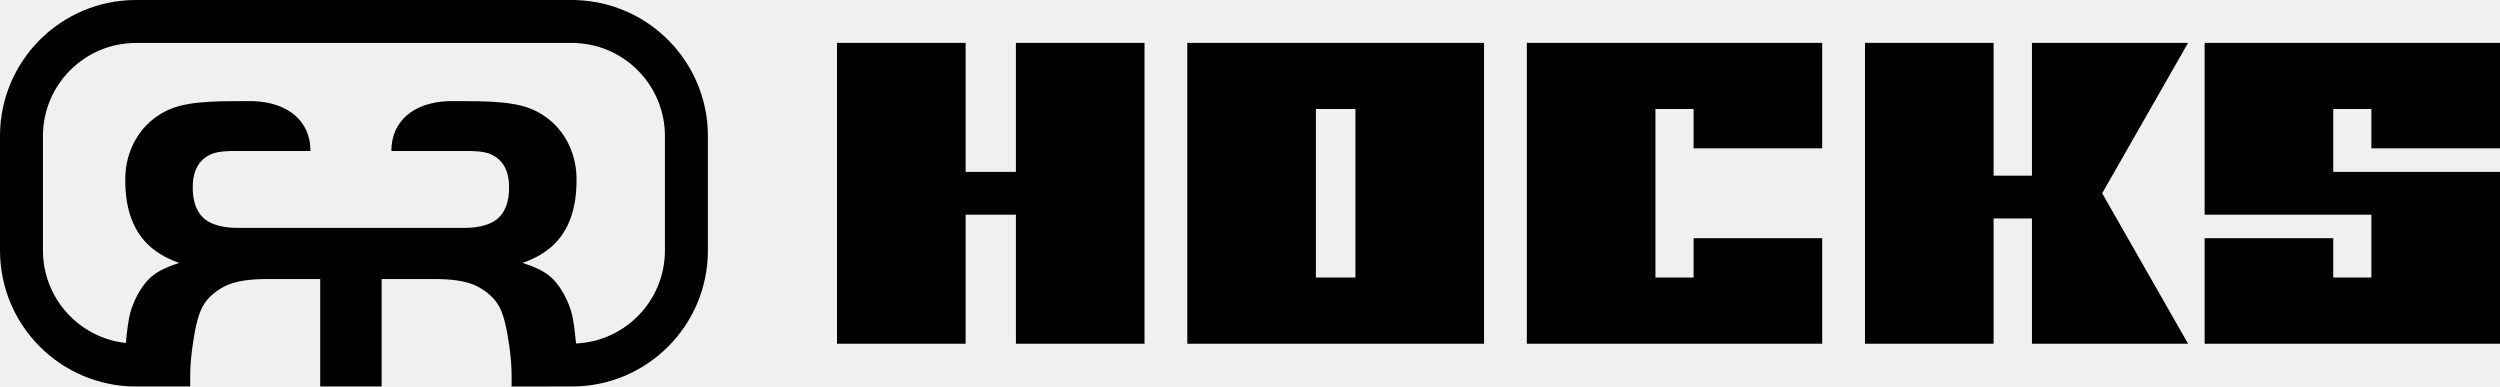
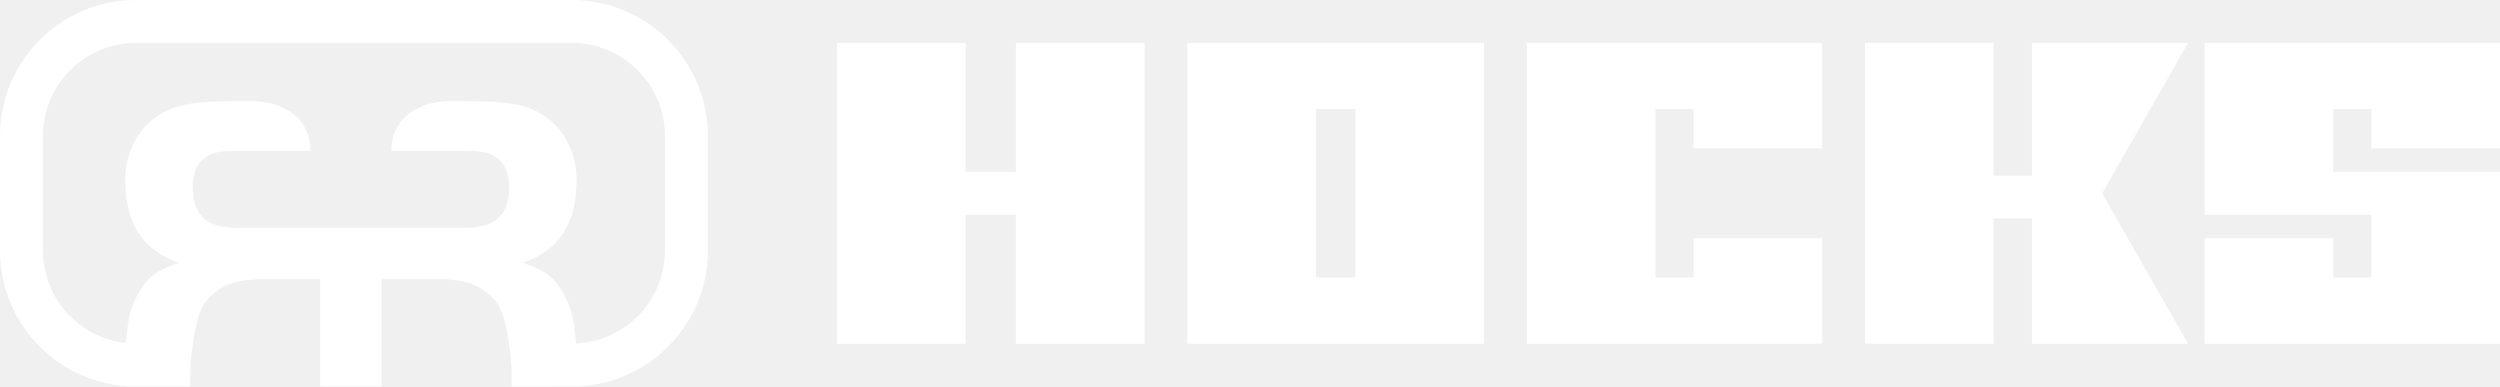
- <svg xmlns="http://www.w3.org/2000/svg" version="1.1" id="Layer_1" title="Logotipo Hocks" class="img-fluid" x="0px" y="0px" width="639.21px" height="98.834px" viewBox="101.366 247.847 639.21 98.834" enable-background="new 101.366 247.847 639.21 98.834" xml:space="preserve">
+ <svg xmlns="http://www.w3.org/2000/svg" version="1.1" id="Layer_1" class="img-fluid" x="0px" y="0px" width="639.21px" height="98.834px" viewBox="101.366 247.847 639.21 98.834" enable-background="new 101.366 247.847 639.21 98.834" xml:space="preserve" fill="#fff">
  <path d="M248.778,247.877v-0.03H136.144c-19.208,0-34.777,15.57-34.777,34.777h-0.001v29.266h0.001         c0,19.207,15.567,34.775,34.772,34.777v-0.008c2.846,0,13.865,0.006,13.865,0.006c0-2.381-0.144-5.203,0.598-10.396         c0.606-4.277,1.31-7.592,2.479-9.855c1.148-2.262,3.229-4.021,5.539-5.275c2.851-1.512,6.994-2.041,12.396-1.938h12.223v27.467         h15.703v-27.467h12.223c5.4-0.104,9.543,0.426,12.396,1.938c2.311,1.256,4.391,3.016,5.539,5.275         c1.166,2.266,1.871,5.578,2.478,9.855c0.739,5.193,0.597,8.031,0.597,10.412c0,0,12.421-0.02,15.375-0.02v0.006         c0.014,0,0.025,0,0.037,0c19.207,0,34.777-15.568,34.777-34.775c0,0,0-0.008,0-0.012v-29.255         C282.359,263.819,267.43,248.51,248.778,247.877z M271.377,311.906c-0.008,12.732-10.018,23.129-22.599,23.752v0.027h-0.149         c-0.014-0.309-0.021-0.447-0.021-0.447c-0.297-3.115-0.635-5.461-1.014-7.066c-0.408-1.627-1.074-3.291-1.98-5.006         c-1.221-2.211-2.566-3.883-4.053-4.998c-1.481-1.141-3.664-2.178-6.563-3.1c3.626-1.275,6.503-3.057,8.655-5.381         c3.502-3.835,5.213-9.24,5.122-16.24c-0.046-3.476-0.858-6.64-2.42-9.523c-1.564-2.862-3.723-5.154-6.521-6.879         c-4.112-2.571-9.135-3.337-19.424-3.337h-4.436c-8.699,0.334-14.543,4.98-14.543,12.741h18.662c2.809-0.033,4.813,0.163,6.053,0.565         c3.527,1.224,5.327,4.069,5.387,8.546c0.05,4.029-1.086,6.87-3.402,8.554c-1.528,1.104-4.084,1.954-7.756,2h-58.573         c-3.673-0.046-6.228-0.896-7.759-2c-2.313-1.684-3.451-4.524-3.401-8.554c0.062-4.477,1.858-7.322,5.389-8.546         c1.238-0.403,3.242-0.598,6.052-0.565h18.662c0-7.761-5.843-12.407-14.544-12.741h-4.435c-10.286,0-15.312,0.766-19.425,3.337         c-2.8,1.725-4.955,4.018-6.521,6.879c-1.562,2.883-2.375,6.047-2.42,9.523c-0.09,7,1.623,12.405,5.121,16.24         c2.154,2.324,5.03,4.104,8.657,5.381c-2.901,0.922-5.084,1.959-6.564,3.1c-1.485,1.115-2.832,2.787-4.052,4.998         c-0.906,1.715-1.573,3.379-1.981,5.006c-0.378,1.605-0.716,3.951-1.011,7.066c0,0-0.008,0.096-0.016,0.305         c-11.92-1.289-21.199-11.377-21.207-23.637v-29.281c0-13.142,10.653-23.796,23.796-23.796h112.635v0.031         c12.586,0.624,22.599,11.025,22.599,23.766V311.906z M740.576,285.777v-26.976h-75.518v43.936h42.635v16.067h-9.752v-10.051h-32.883         v26.975h75.518v-43.935h-42.635v-16.069h9.752v10.053H740.576z M491.753,335.728h75.519v-26.975h-32.883v10.053h-9.753v-43.081         h9.753v10.053h32.883v-26.976h-75.519V335.728z M361.115,291.794H348.26v-32.992h-32.883v76.926h32.883v-32.99h12.855v32.99h32.883         v-76.926h-32.883V291.794z M620.902,258.802v33.955h-9.807v-33.955h-32.883v76.926h32.883v-32.027h9.807v32.027h39.922         l-21.964-38.463l21.964-38.464L620.902,258.802L620.902,258.802z M404.941,335.728h75.868v-76.926h-75.868V335.728z          M437.823,275.725h10.104v43.081h-10.104V275.725z" />
</svg>
